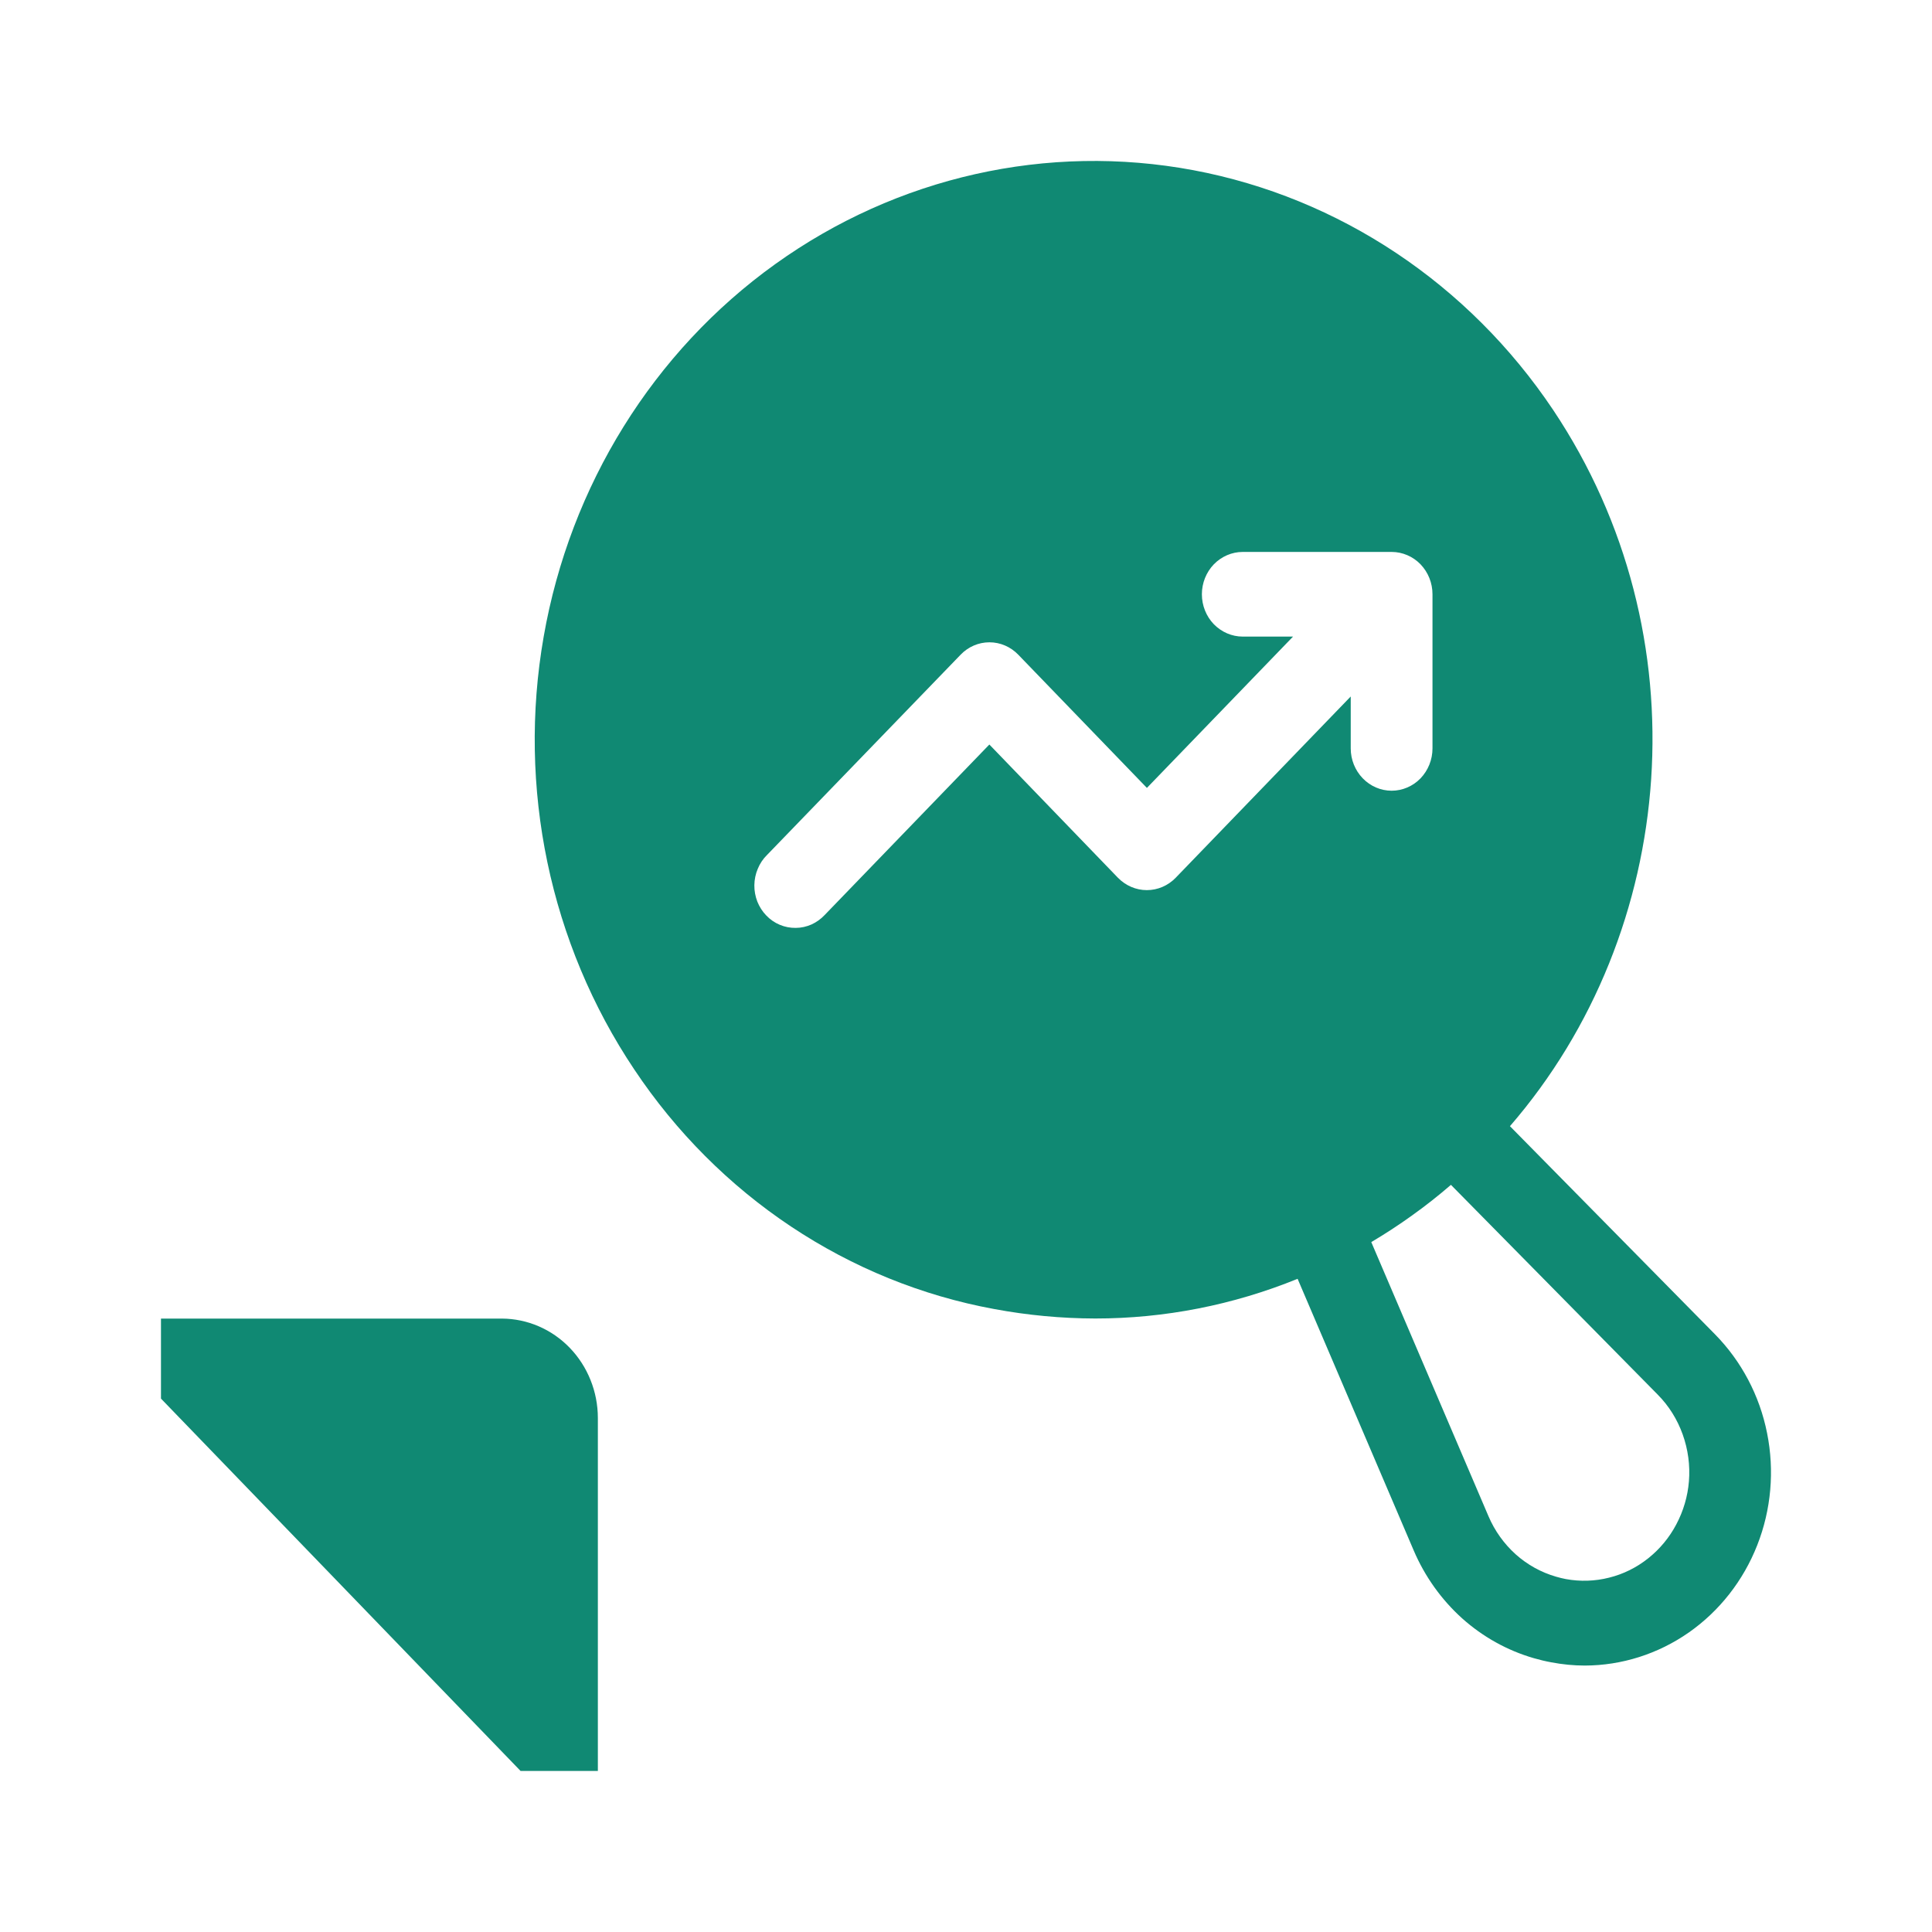
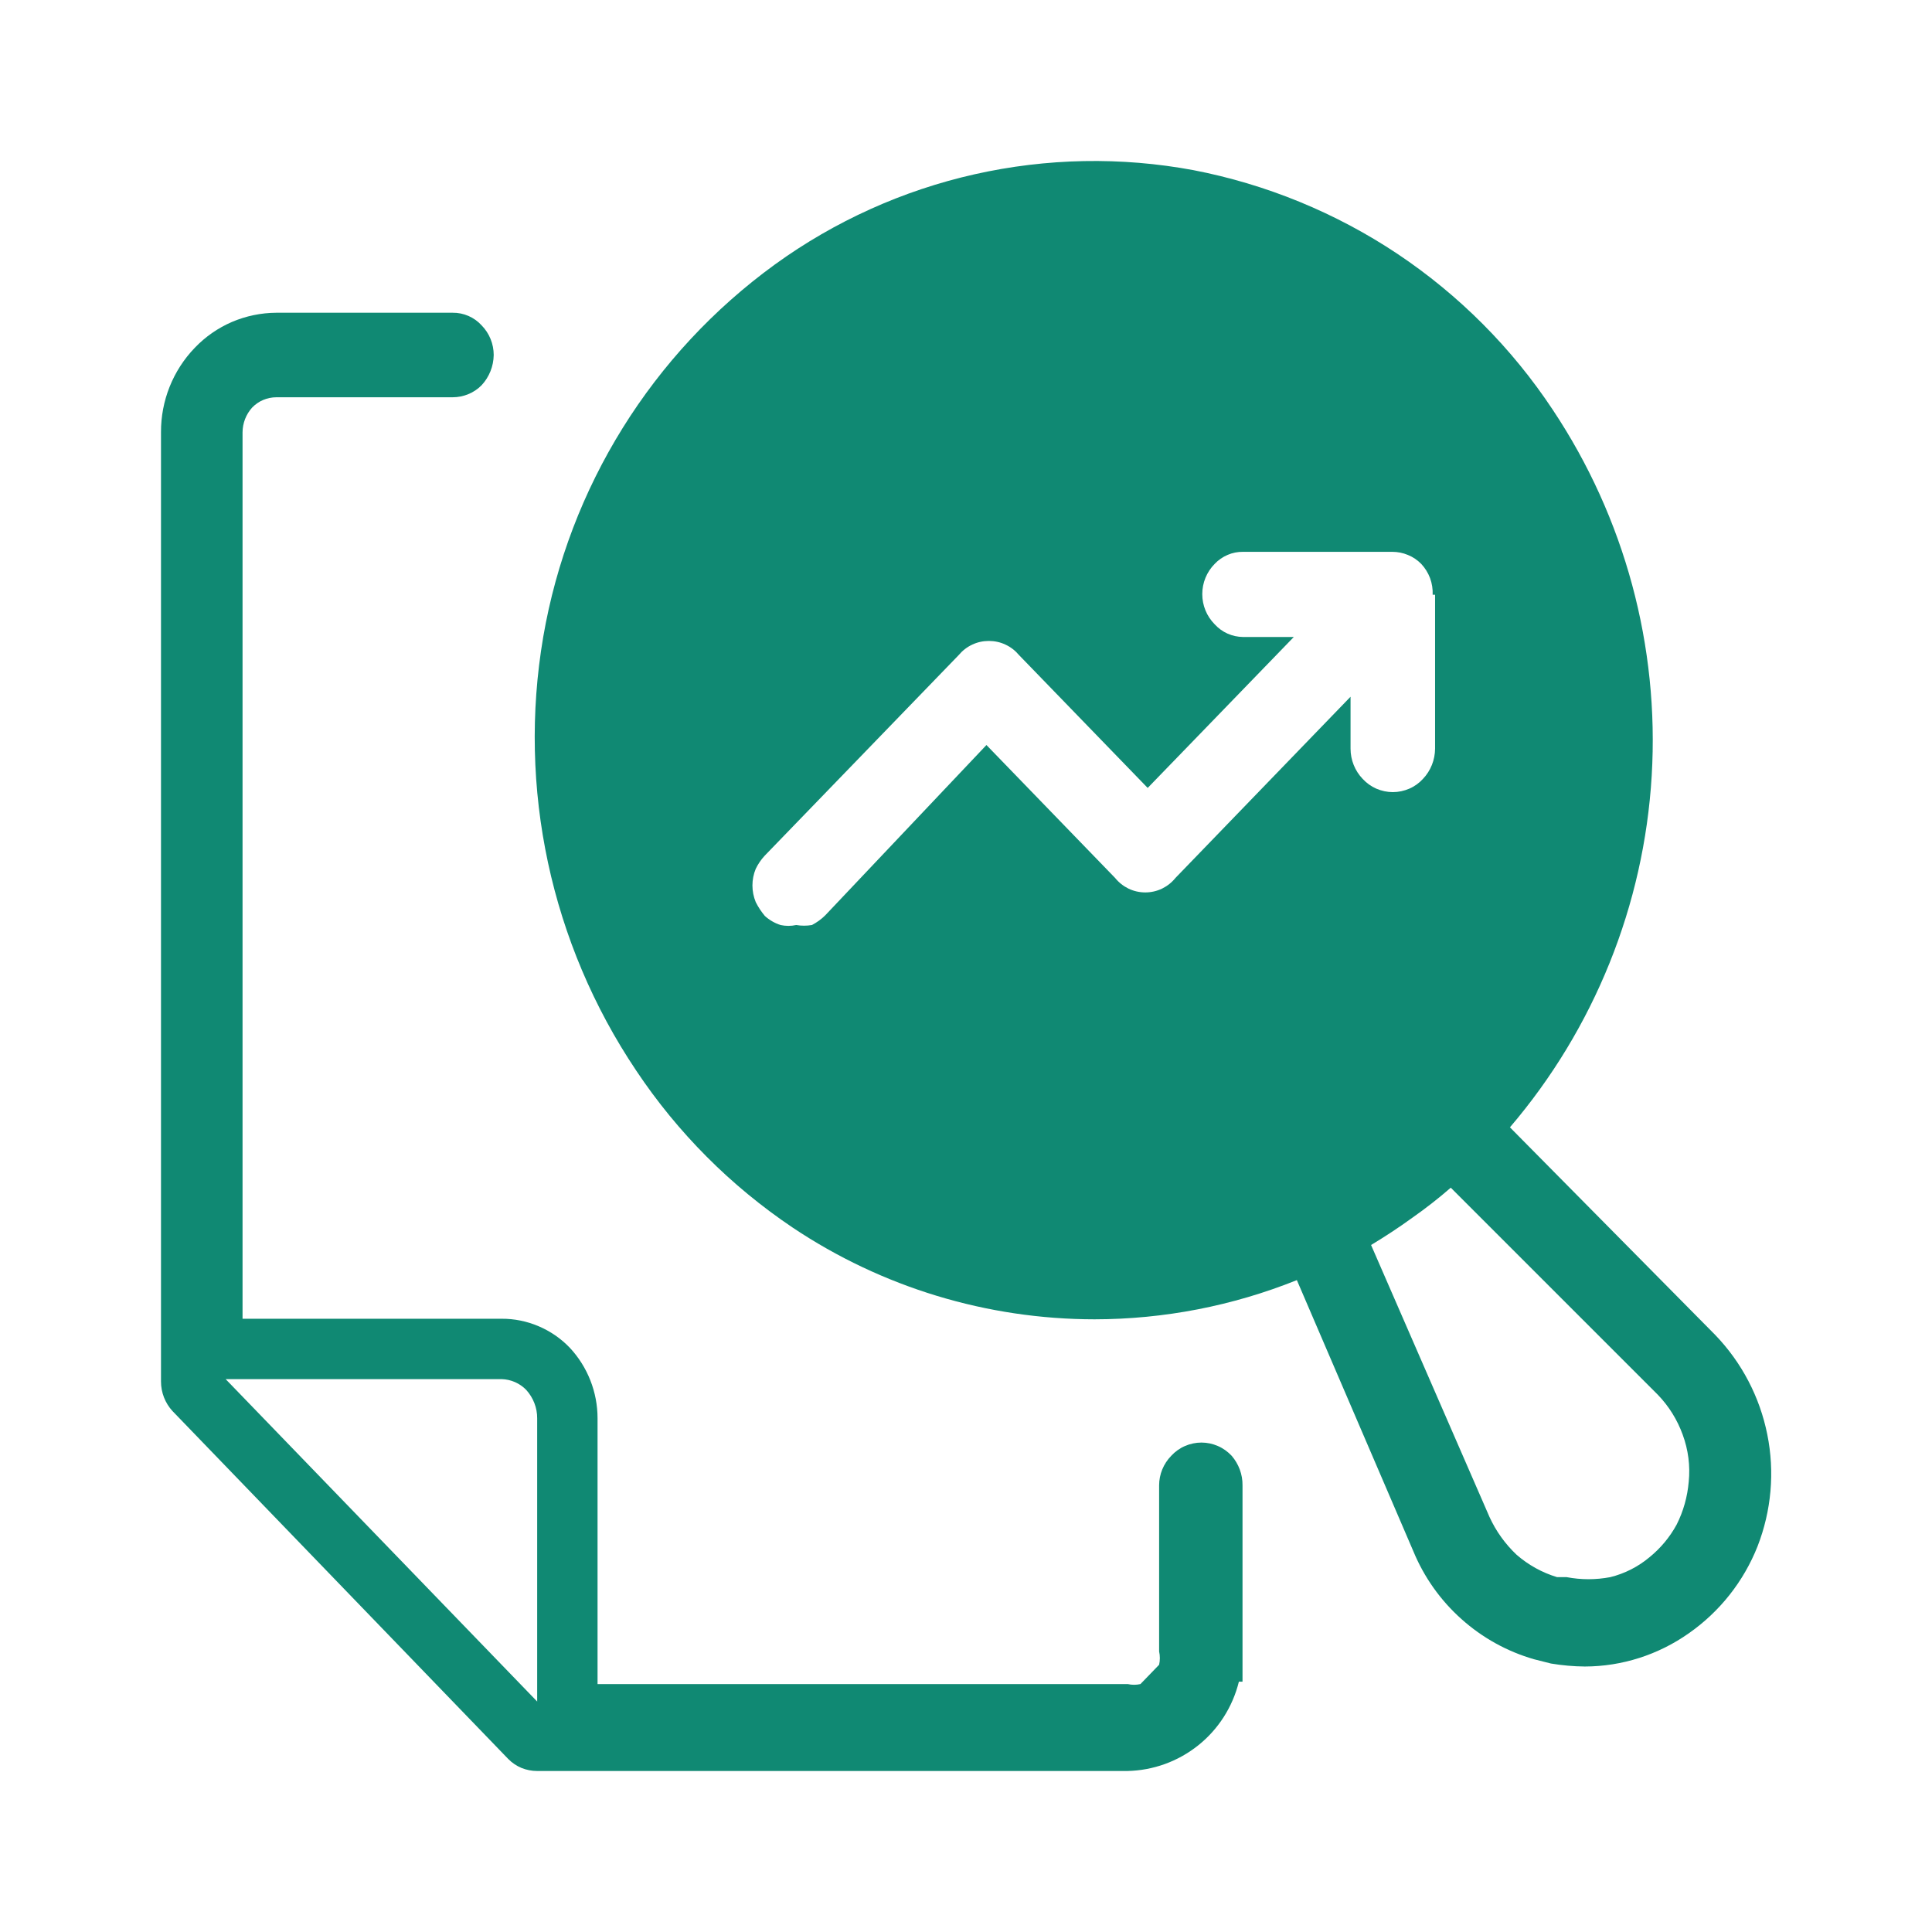
- <svg xmlns="http://www.w3.org/2000/svg" width="22" height="22" viewBox="0 0 22 22" fill="none">
-   <path d="M6.151 19.677L6.151 19.677L6.151 19.677ZM6.14 19.666L2.333 15.724V15.515H2.764H5.714C5.866 15.516 6.015 15.578 6.128 15.695C6.241 15.812 6.308 15.975 6.308 16.148V19.202V19.666H6.14Z" fill="#108973" stroke="#108973" />
-   <path fill-rule="evenodd" clip-rule="evenodd" d="M17.686 4.668C19.396 7.226 19.116 10.604 17.194 12.824L19.529 15.194C19.83 15.5 20.037 15.891 20.122 16.319C20.208 16.746 20.169 17.191 20.01 17.595C19.851 18 19.579 18.346 19.23 18.59C18.88 18.834 18.468 18.965 18.046 18.966C17.918 18.966 17.79 18.953 17.664 18.929C17.598 18.917 17.532 18.901 17.466 18.882C17.165 18.795 16.886 18.64 16.649 18.428C16.413 18.215 16.225 17.952 16.098 17.655L14.776 14.562C14.042 14.861 13.26 15.014 12.472 15.014C12.086 15.013 11.7 14.977 11.32 14.906C10.497 14.755 9.711 14.435 9.008 13.967C8.305 13.499 7.698 12.891 7.223 12.179C6.261 10.742 5.89 8.969 6.191 7.249C6.492 5.529 7.44 4.003 8.827 3.008C10.215 2.012 11.928 1.627 13.589 1.938C15.25 2.25 16.724 3.232 17.686 4.668ZM19.089 17.357C19.169 17.206 19.218 17.04 19.232 16.869C19.247 16.687 19.222 16.504 19.161 16.334C19.1 16.163 19.003 16.008 18.877 15.881L16.522 13.492C16.381 13.614 16.234 13.73 16.08 13.84C15.929 13.949 15.773 14.05 15.615 14.144L16.949 17.264C17.02 17.431 17.126 17.579 17.259 17.699C17.392 17.818 17.549 17.905 17.719 17.954C17.756 17.965 17.794 17.974 17.83 17.981C17.994 18.011 18.162 18.006 18.323 17.965C18.485 17.925 18.636 17.85 18.768 17.745C18.9 17.64 19.01 17.508 19.089 17.357ZM16.312 6.767V8.522C16.312 8.65 16.263 8.772 16.176 8.863C16.089 8.953 15.97 9.004 15.847 9.004C15.723 9.004 15.605 8.953 15.518 8.863C15.43 8.772 15.381 8.65 15.381 8.522V7.931L13.388 9.995C13.301 10.085 13.183 10.136 13.059 10.136C12.936 10.136 12.818 10.085 12.73 9.995L11.266 8.478L9.392 10.418C9.349 10.464 9.298 10.501 9.241 10.527C9.184 10.552 9.123 10.566 9.061 10.566C8.999 10.567 8.937 10.555 8.88 10.531C8.822 10.507 8.77 10.471 8.726 10.425C8.682 10.38 8.648 10.326 8.624 10.267C8.601 10.207 8.589 10.143 8.59 10.079C8.591 10.015 8.604 9.951 8.629 9.893C8.653 9.834 8.689 9.78 8.734 9.736L10.938 7.456C11.025 7.365 11.143 7.314 11.267 7.314C11.39 7.314 11.509 7.365 11.596 7.456L13.06 8.972L14.724 7.249H14.151C14.028 7.249 13.91 7.198 13.822 7.108C13.735 7.018 13.686 6.895 13.686 6.767C13.686 6.639 13.735 6.517 13.822 6.426C13.91 6.336 14.028 6.285 14.151 6.285H15.847C15.97 6.285 16.089 6.336 16.176 6.426C16.263 6.517 16.312 6.639 16.312 6.767Z" fill="#108973" />
+ <svg xmlns="http://www.w3.org/2000/svg" width="24" height="24" viewBox="0 0 24 24" fill="none">
+   <path d="M15.3 18.084C15.252 18.033 15.194 17.991 15.129 17.963C15.065 17.935 14.995 17.92 14.925 17.92C14.854 17.92 14.784 17.935 14.72 17.963C14.655 17.991 14.597 18.033 14.55 18.084C14.453 18.183 14.399 18.315 14.399 18.452V20.515C14.411 20.569 14.411 20.625 14.399 20.68L14.167 20.92C14.115 20.932 14.061 20.932 14.009 20.92H7.423V17.619C7.423 17.294 7.3 16.98 7.078 16.742C6.969 16.628 6.837 16.537 6.691 16.475C6.546 16.413 6.389 16.381 6.231 16.382H3.013V5.37C3.014 5.256 3.056 5.147 3.133 5.062C3.172 5.022 3.218 4.99 3.27 4.968C3.321 4.947 3.377 4.935 3.433 4.935H5.623C5.69 4.935 5.756 4.922 5.818 4.896C5.88 4.871 5.936 4.833 5.983 4.785C6.078 4.683 6.131 4.549 6.133 4.41C6.133 4.272 6.079 4.14 5.983 4.042C5.938 3.992 5.882 3.952 5.82 3.925C5.758 3.898 5.691 3.884 5.623 3.885H3.433C3.243 3.886 3.056 3.925 2.882 3.999C2.708 4.074 2.551 4.183 2.42 4.32C2.148 4.602 1.998 4.979 2 5.37V17.162C2 17.298 2.051 17.429 2.143 17.529L6.313 21.85C6.36 21.898 6.416 21.936 6.478 21.962C6.54 21.987 6.606 22 6.673 22H14.002C14.323 21.994 14.634 21.882 14.885 21.681C15.136 21.481 15.313 21.202 15.39 20.89H15.435V18.452C15.437 18.317 15.388 18.186 15.3 18.084ZM6.673 21.137L2.803 17.132H6.231C6.347 17.135 6.457 17.183 6.538 17.267C6.625 17.364 6.674 17.489 6.673 17.619V21.137Z" fill="#108973" />
+   <path fill-rule="evenodd" clip-rule="evenodd" d="M19.29 5.092C20.183 6.433 20.614 8.029 20.518 9.637C20.422 11.245 19.804 12.778 18.757 14.004L21.308 16.584C21.637 16.926 21.861 17.355 21.954 17.82C22.048 18.285 22.005 18.767 21.833 19.209C21.66 19.646 21.363 20.021 20.978 20.29C20.6 20.556 20.15 20.701 19.688 20.702C19.547 20.701 19.406 20.688 19.267 20.665L19.057 20.612C18.723 20.516 18.414 20.345 18.154 20.112C17.894 19.88 17.69 19.592 17.557 19.27L16.11 15.902C15.311 16.223 14.458 16.388 13.597 16.389C12.261 16.388 10.956 15.992 9.846 15.249C9.077 14.732 8.417 14.07 7.903 13.299C6.842 11.718 6.428 9.79 6.748 7.913C7.068 6.053 8.101 4.392 9.628 3.284C10.37 2.747 11.214 2.366 12.107 2.165C13.001 1.964 13.926 1.946 14.827 2.114C15.731 2.289 16.592 2.642 17.359 3.153C18.125 3.665 18.782 4.324 19.29 5.092ZM20.828 18.939C20.912 18.773 20.962 18.592 20.978 18.407C20.998 18.209 20.972 18.009 20.903 17.822C20.836 17.637 20.731 17.468 20.595 17.327L18.022 14.754C17.869 14.887 17.709 15.012 17.542 15.129C17.377 15.249 17.205 15.361 17.032 15.466L18.502 18.842C18.583 19.02 18.698 19.18 18.84 19.314C18.986 19.441 19.157 19.536 19.343 19.592H19.462C19.641 19.626 19.824 19.626 20.003 19.592C20.182 19.548 20.349 19.463 20.49 19.345C20.628 19.233 20.743 19.095 20.828 18.939ZM17.827 7.388V9.3C17.826 9.44 17.773 9.574 17.677 9.675C17.63 9.727 17.572 9.769 17.507 9.797C17.442 9.825 17.373 9.84 17.302 9.84C17.232 9.84 17.162 9.825 17.097 9.797C17.033 9.769 16.975 9.727 16.927 9.675C16.831 9.575 16.777 9.44 16.777 9.3V8.655L14.602 10.906C14.557 10.962 14.5 11.007 14.435 11.039C14.37 11.07 14.299 11.086 14.227 11.086C14.155 11.086 14.084 11.07 14.019 11.039C13.954 11.007 13.897 10.962 13.852 10.906L12.254 9.255L10.251 11.371C10.203 11.419 10.147 11.459 10.086 11.491C10.021 11.502 9.956 11.502 9.891 11.491C9.827 11.505 9.76 11.505 9.696 11.491C9.624 11.468 9.557 11.429 9.501 11.378C9.457 11.325 9.419 11.268 9.388 11.206C9.361 11.14 9.347 11.07 9.347 10.999C9.347 10.929 9.361 10.858 9.388 10.793C9.417 10.733 9.455 10.677 9.501 10.628L11.909 8.138C11.955 8.083 12.012 8.038 12.077 8.008C12.142 7.977 12.212 7.962 12.284 7.962C12.355 7.962 12.426 7.977 12.491 8.008C12.556 8.038 12.613 8.083 12.659 8.138L14.257 9.788L16.072 7.913H15.442C15.375 7.912 15.31 7.898 15.249 7.871C15.188 7.844 15.134 7.804 15.089 7.755C14.99 7.655 14.935 7.521 14.935 7.38C14.935 7.24 14.99 7.105 15.089 7.005C15.134 6.957 15.189 6.919 15.25 6.893C15.31 6.867 15.376 6.854 15.442 6.855H17.295C17.362 6.855 17.428 6.868 17.49 6.894C17.552 6.919 17.608 6.957 17.655 7.005C17.703 7.056 17.74 7.116 17.765 7.182C17.789 7.248 17.8 7.318 17.797 7.388H17.827Z" fill="#108973" />
</svg>
